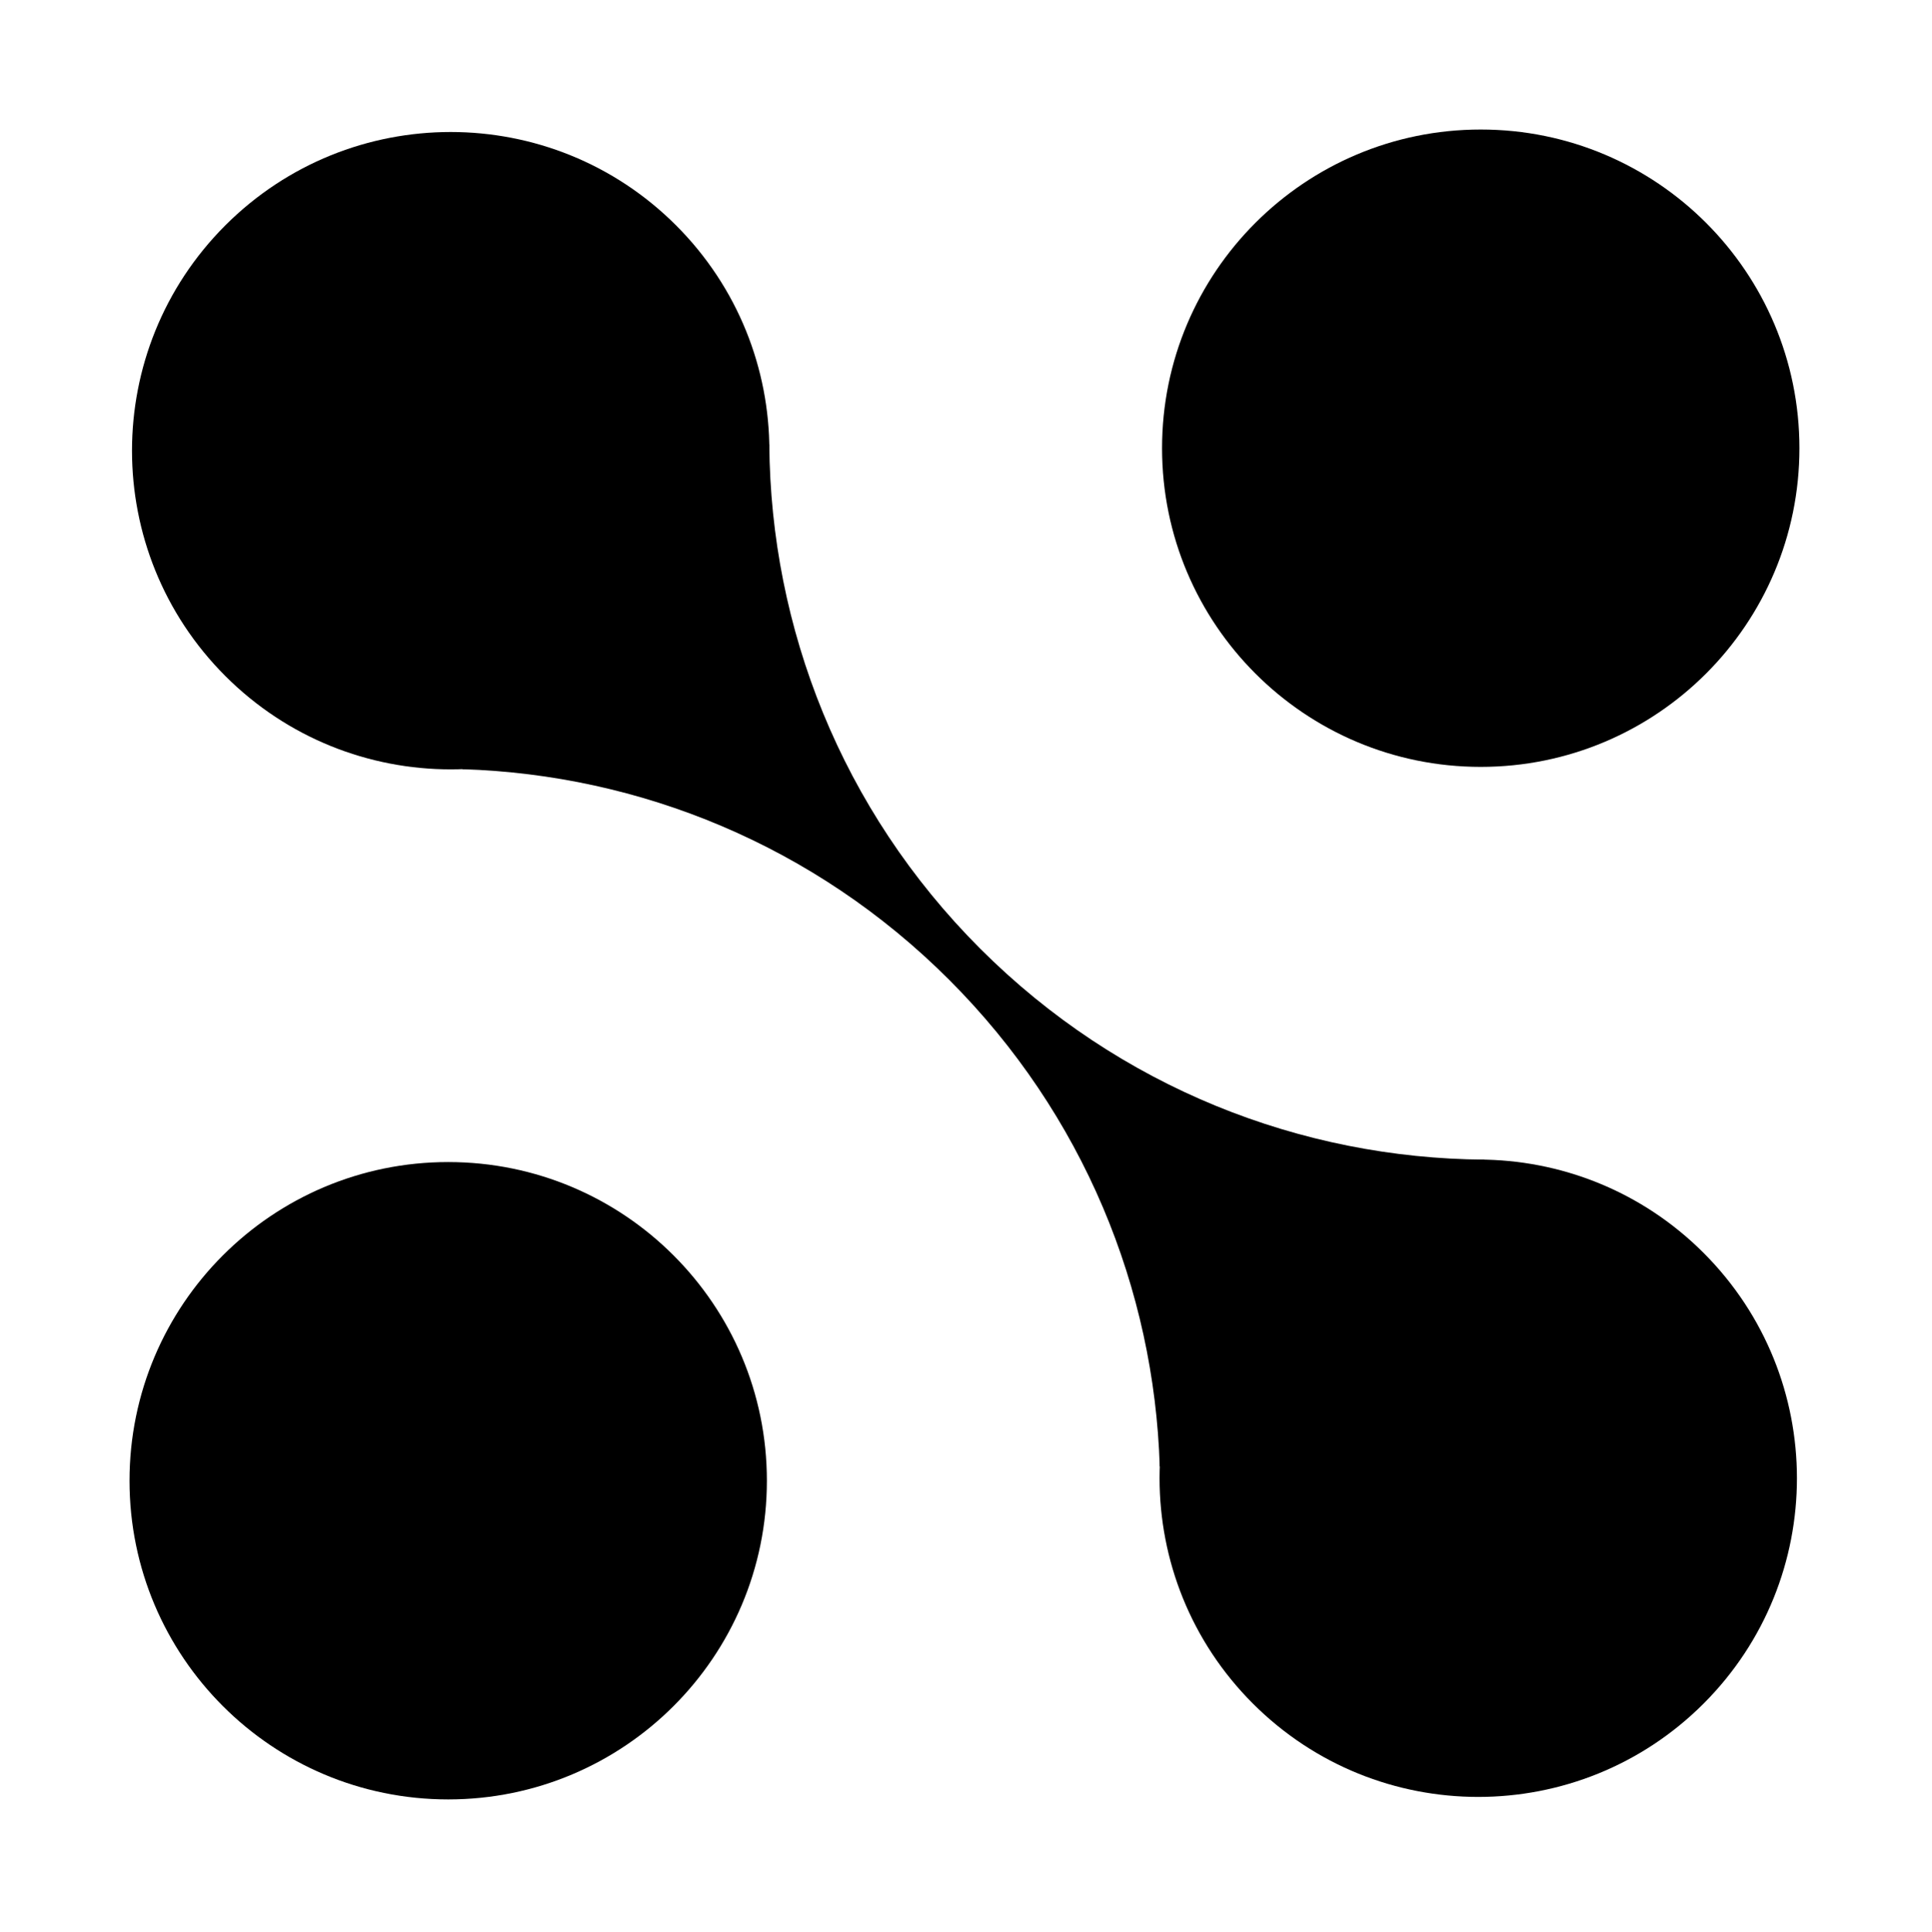
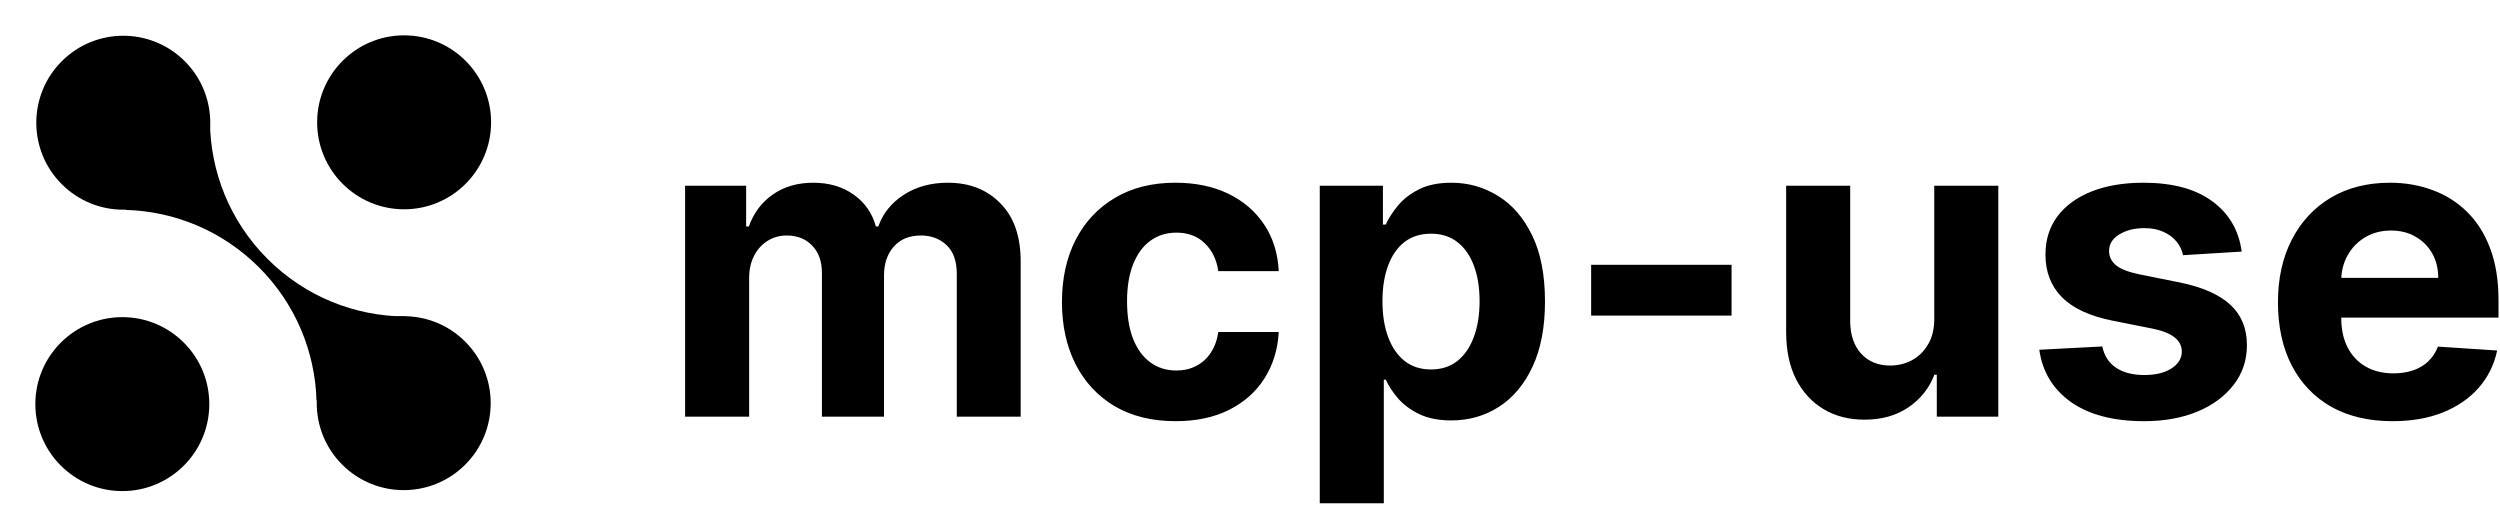
- <svg xmlns="http://www.w3.org/2000/svg" width="303" height="303" viewBox="0 0 303 303" fill="none">
-   <path d="M106.066 106.066C86.54 125.592 54.882 125.592 35.355 106.066V106.066C15.829 86.54 15.829 54.882 35.355 35.355V35.355C54.882 15.829 86.54 15.829 106.066 35.355V35.355C125.592 54.882 125.592 86.54 106.066 106.066V106.066Z" fill="black" />
-   <path d="M267.286 267.286C247.76 286.812 216.102 286.812 196.576 267.286V267.286C177.049 247.76 177.049 216.102 196.576 196.576V196.576C216.102 177.049 247.76 177.049 267.286 196.576V196.576C286.813 216.102 286.813 247.76 267.286 267.286V267.286Z" fill="black" />
-   <path fill-rule="evenodd" clip-rule="evenodd" d="M181.957 230.04L211.425 259.508L260.922 210.011L232.851 181.94C204.215 181.726 175.645 170.695 153.796 148.846C131.947 126.997 120.915 98.426 120.702 69.79L92.631 41.719L43.133 91.217L72.601 120.685C100.313 121.56 127.765 132.573 148.917 153.725C170.069 174.877 181.082 202.328 181.957 230.04Z" fill="black" />
-   <circle cx="70.321" cy="232.321" r="50" fill="black" />
-   <circle cx="232.321" cy="70.321" r="50" fill="black" />
+ <svg xmlns="http://www.w3.org/2000/svg" width="1116" height="235" viewBox="0 0 1116 235" fill="none">
+   <path d="M305.826 186V82.909H333.076V101.098H334.284C336.431 95.057 340.011 90.292 345.022 86.802C350.034 83.312 356.029 81.567 363.01 81.567C370.079 81.567 376.097 83.334 381.064 86.869C386.03 90.359 389.342 95.102 390.997 101.098H392.071C394.174 95.191 397.977 90.471 403.481 86.936C409.029 83.356 415.584 81.567 423.146 81.567C432.766 81.567 440.574 84.632 446.57 90.762C452.61 96.847 455.63 105.483 455.63 116.669V186H427.106V122.306C427.106 116.579 425.584 112.284 422.542 109.42C419.499 106.556 415.696 105.125 411.132 105.125C405.942 105.125 401.892 106.78 398.984 110.091C396.076 113.358 394.621 117.675 394.621 123.045V186H366.902V121.702C366.902 116.646 365.448 112.619 362.54 109.621C359.676 106.624 355.895 105.125 351.197 105.125C348.02 105.125 345.157 105.93 342.606 107.541C340.1 109.107 338.109 111.322 336.633 114.185C335.156 117.004 334.418 120.315 334.418 124.119V186H305.826ZM524.794 188.013C514.234 188.013 505.151 185.776 497.545 181.302C489.983 176.783 484.166 170.518 480.094 162.509C476.067 154.5 474.054 145.283 474.054 134.857C474.054 124.298 476.09 115.036 480.161 107.071C484.278 99.062 490.117 92.82 497.679 88.346C505.241 83.826 514.234 81.567 524.66 81.567C533.653 81.567 541.528 83.2 548.285 86.466C555.041 89.733 560.388 94.319 564.325 100.225C568.263 106.131 570.433 113.067 570.836 121.031H543.855C543.094 115.886 541.081 111.747 537.814 108.615C534.593 105.438 530.364 103.849 525.129 103.849C520.7 103.849 516.829 105.058 513.518 107.474C510.252 109.845 507.701 113.313 505.867 117.877C504.032 122.441 503.115 127.967 503.115 134.455C503.115 141.032 504.01 146.625 505.8 151.234C507.634 155.842 510.207 159.355 513.518 161.771C516.829 164.187 520.7 165.395 525.129 165.395C528.396 165.395 531.326 164.724 533.922 163.382C536.562 162.039 538.732 160.093 540.432 157.543C542.177 154.947 543.318 151.838 543.855 148.213H570.836C570.388 156.088 568.241 163.024 564.393 169.02C560.589 174.971 555.332 179.624 548.62 182.98C541.909 186.336 533.966 188.013 524.794 188.013ZM589.142 224.659V82.909H617.331V100.225H618.606C619.859 97.451 621.671 94.632 624.042 91.769C626.458 88.86 629.591 86.444 633.439 84.52C637.331 82.551 642.164 81.567 647.936 81.567C655.453 81.567 662.388 83.535 668.742 87.473C675.096 91.366 680.174 97.25 683.977 105.125C687.781 112.955 689.682 122.776 689.682 134.589C689.682 146.088 687.825 155.798 684.112 163.717C680.443 171.592 675.431 177.566 669.077 181.637C662.769 185.664 655.699 187.678 647.869 187.678C642.32 187.678 637.6 186.761 633.707 184.926C629.859 183.092 626.705 180.787 624.244 178.013C621.783 175.194 619.903 172.353 618.606 169.489H617.733V224.659H589.142ZM617.129 134.455C617.129 140.585 617.979 145.931 619.68 150.495C621.38 155.059 623.841 158.616 627.063 161.167C630.284 163.673 634.199 164.925 638.808 164.925C643.461 164.925 647.399 163.65 650.62 161.1C653.842 158.505 656.281 154.925 657.936 150.361C659.636 145.752 660.487 140.45 660.487 134.455C660.487 128.504 659.659 123.268 658.003 118.749C656.348 114.23 653.909 110.695 650.688 108.145C647.466 105.594 643.506 104.319 638.808 104.319C634.155 104.319 630.217 105.55 626.995 108.011C623.819 110.472 621.38 113.962 619.68 118.481C617.979 123 617.129 128.325 617.129 134.455ZM772.974 118.212V140.898H710.287V118.212H772.974ZM863.447 142.106V82.909H892.038V186H864.588V167.275H863.514C861.187 173.315 857.317 178.17 851.903 181.839C846.533 185.508 839.978 187.342 832.238 187.342C825.347 187.342 819.284 185.776 814.049 182.644C808.814 179.512 804.72 175.06 801.767 169.288C798.858 163.516 797.382 156.603 797.337 148.549V82.909H825.929V143.448C825.973 149.533 827.607 154.343 830.828 157.878C834.05 161.413 838.368 163.18 843.782 163.18C847.227 163.18 850.449 162.397 853.446 160.831C856.444 159.221 858.86 156.849 860.695 153.717C862.574 150.585 863.492 146.714 863.447 142.106ZM1000.68 112.306L974.508 113.917C974.06 111.68 973.098 109.666 971.622 107.876C970.145 106.042 968.199 104.588 965.783 103.514C963.411 102.395 960.57 101.836 957.259 101.836C952.829 101.836 949.093 102.776 946.05 104.655C943.008 106.489 941.486 108.95 941.486 112.038C941.486 114.499 942.471 116.579 944.44 118.279C946.408 119.98 949.787 121.344 954.574 122.374L973.233 126.132C983.255 128.19 990.728 131.501 995.649 136.065C1000.57 140.629 1003.03 146.625 1003.03 154.053C1003.03 160.809 1001.04 166.738 997.059 171.838C993.121 176.939 987.707 180.922 980.817 183.785C973.971 186.604 966.073 188.013 957.125 188.013C943.478 188.013 932.605 185.172 924.506 179.49C916.452 173.762 911.731 165.977 910.344 156.133L938.466 154.657C939.316 158.818 941.375 161.995 944.641 164.187C947.907 166.335 952.091 167.409 957.192 167.409C962.203 167.409 966.23 166.447 969.273 164.523C972.36 162.554 973.926 160.026 973.971 156.939C973.926 154.343 972.83 152.218 970.682 150.562C968.534 148.862 965.223 147.565 960.749 146.67L942.896 143.113C932.828 141.099 925.334 137.609 920.412 132.642C915.535 127.676 913.096 121.344 913.096 113.648C913.096 107.026 914.886 101.321 918.466 96.534C922.09 91.746 927.168 88.055 933.701 85.46C940.278 82.864 947.974 81.567 956.789 81.567C969.81 81.567 980.056 84.319 987.528 89.822C995.045 95.326 999.43 102.82 1000.68 112.306ZM1068.02 188.013C1057.41 188.013 1048.29 185.866 1040.63 181.57C1033.03 177.23 1027.17 171.1 1023.05 163.18C1018.93 155.216 1016.88 145.797 1016.88 134.924C1016.88 124.32 1018.93 115.013 1023.05 107.004C1027.17 98.995 1032.96 92.753 1040.43 88.278C1047.95 83.804 1056.76 81.567 1066.88 81.567C1073.68 81.567 1080.01 82.663 1085.87 84.856C1091.78 87.003 1096.92 90.247 1101.31 94.587C1105.74 98.928 1109.18 104.386 1111.64 110.964C1114.1 117.496 1115.33 125.148 1115.33 133.918V141.77H1028.28V124.051H1088.42C1088.42 119.935 1087.53 116.288 1085.74 113.112C1083.95 109.935 1081.46 107.451 1078.29 105.662C1075.15 103.827 1071.51 102.91 1067.35 102.91C1063.01 102.91 1059.16 103.917 1055.8 105.93C1052.49 107.899 1049.9 110.561 1048.02 113.917C1046.14 117.228 1045.18 120.919 1045.13 124.991V141.837C1045.13 146.938 1046.07 151.346 1047.95 155.059C1049.87 158.773 1052.58 161.637 1056.07 163.65C1059.56 165.664 1063.7 166.67 1068.49 166.67C1071.66 166.67 1074.57 166.223 1077.21 165.328C1079.85 164.433 1082.11 163.091 1083.99 161.301C1085.87 159.511 1087.3 157.319 1088.29 154.724L1114.73 156.469C1113.39 162.822 1110.64 168.371 1106.48 173.114C1102.36 177.812 1097.03 181.481 1090.5 184.121C1084.01 186.716 1076.52 188.013 1068.02 188.013Z" fill="black" />
+   <path d="M82.484 82.236C67.322 97.398 42.739 97.398 27.577 82.236C12.415 67.074 12.415 42.491 27.577 27.329C42.739 12.167 67.322 12.167 82.484 27.329C97.646 42.491 97.646 67.074 82.484 82.236Z" fill="black" />
+   <path d="M207.671 207.423C192.509 222.585 167.926 222.585 152.764 207.423C137.602 192.261 137.602 167.678 152.764 152.516C167.926 137.354 192.509 137.354 207.671 152.516C222.833 167.678 222.833 192.261 207.671 207.423Z" fill="black" />
+   <path fill-rule="evenodd" clip-rule="evenodd" d="M141.289 178.625L164.171 201.507L202.605 163.072L180.808 141.275C158.572 141.11 136.388 132.544 119.422 115.578C102.456 98.612 93.89 76.428 93.725 54.192L71.928 32.395L33.493 70.829L56.375 93.711C77.893 94.391 99.209 102.942 115.633 119.367C132.058 135.791 140.61 157.107 141.289 178.625Z" fill="black" />
+   <ellipse cx="54.604" cy="180.396" rx="38.825" ry="38.825" fill="black" />
+   <ellipse cx="180.396" cy="54.604" rx="38.825" ry="38.825" fill="black" />
</svg>
